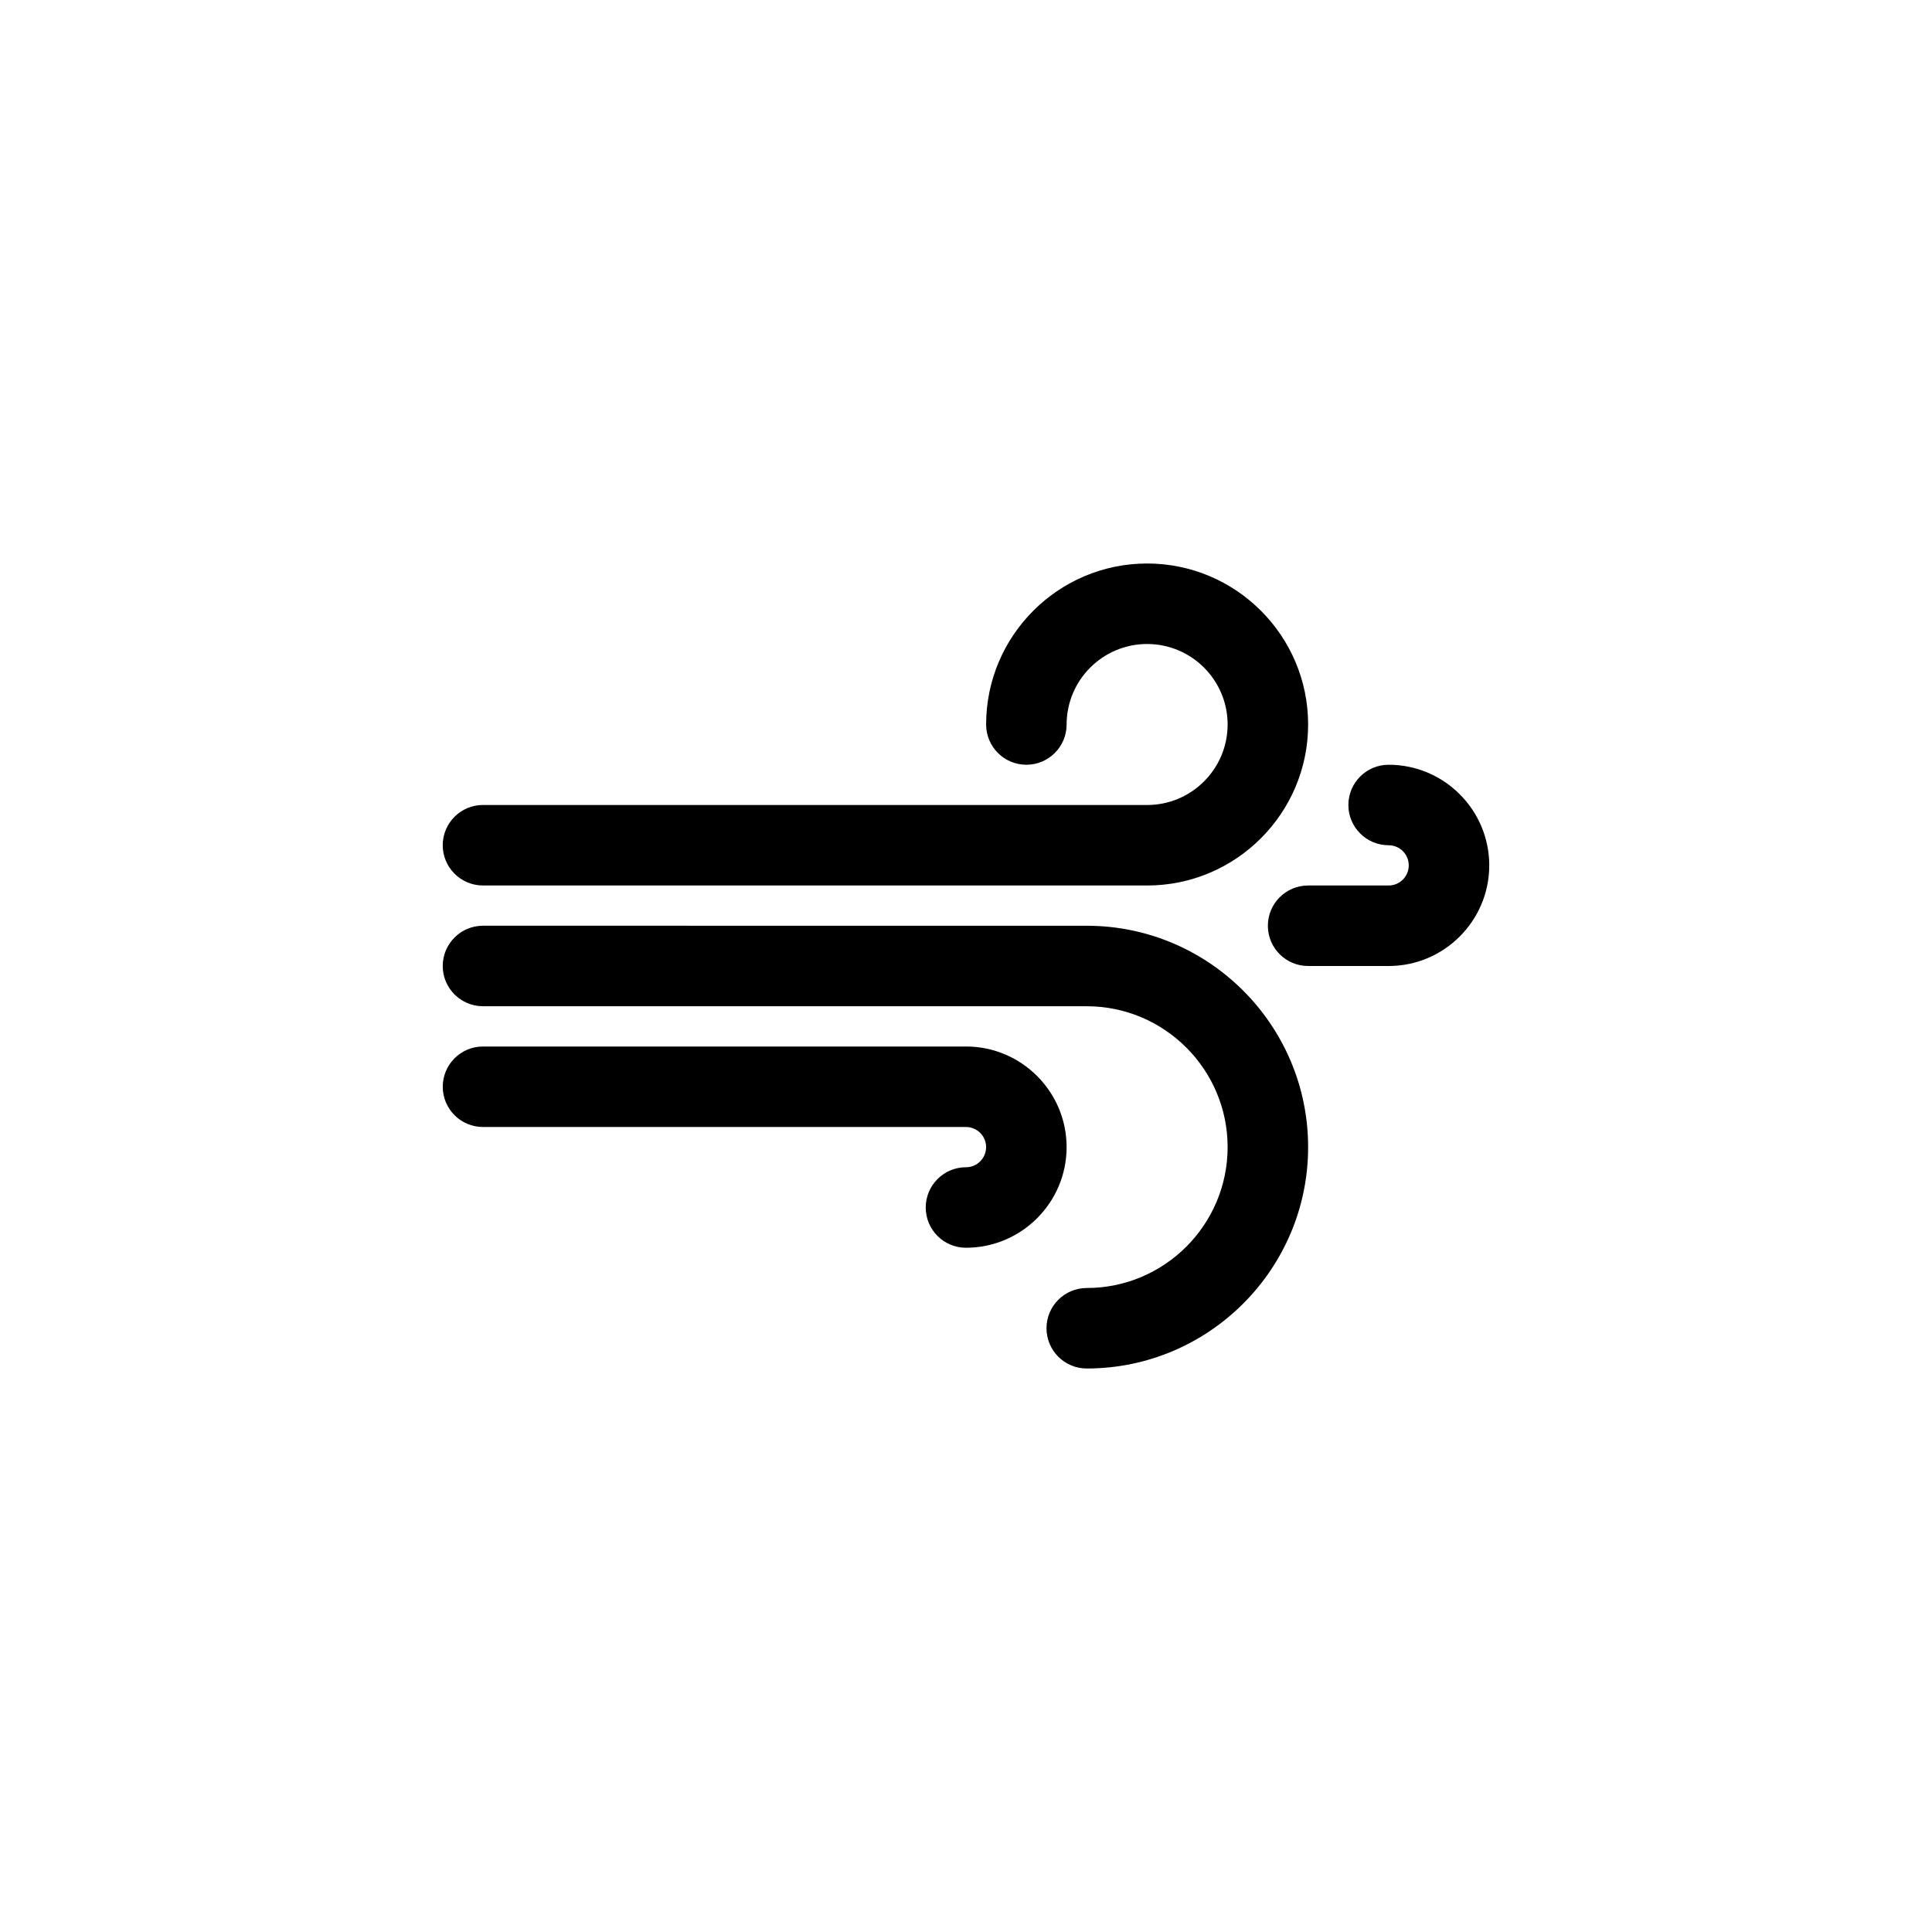
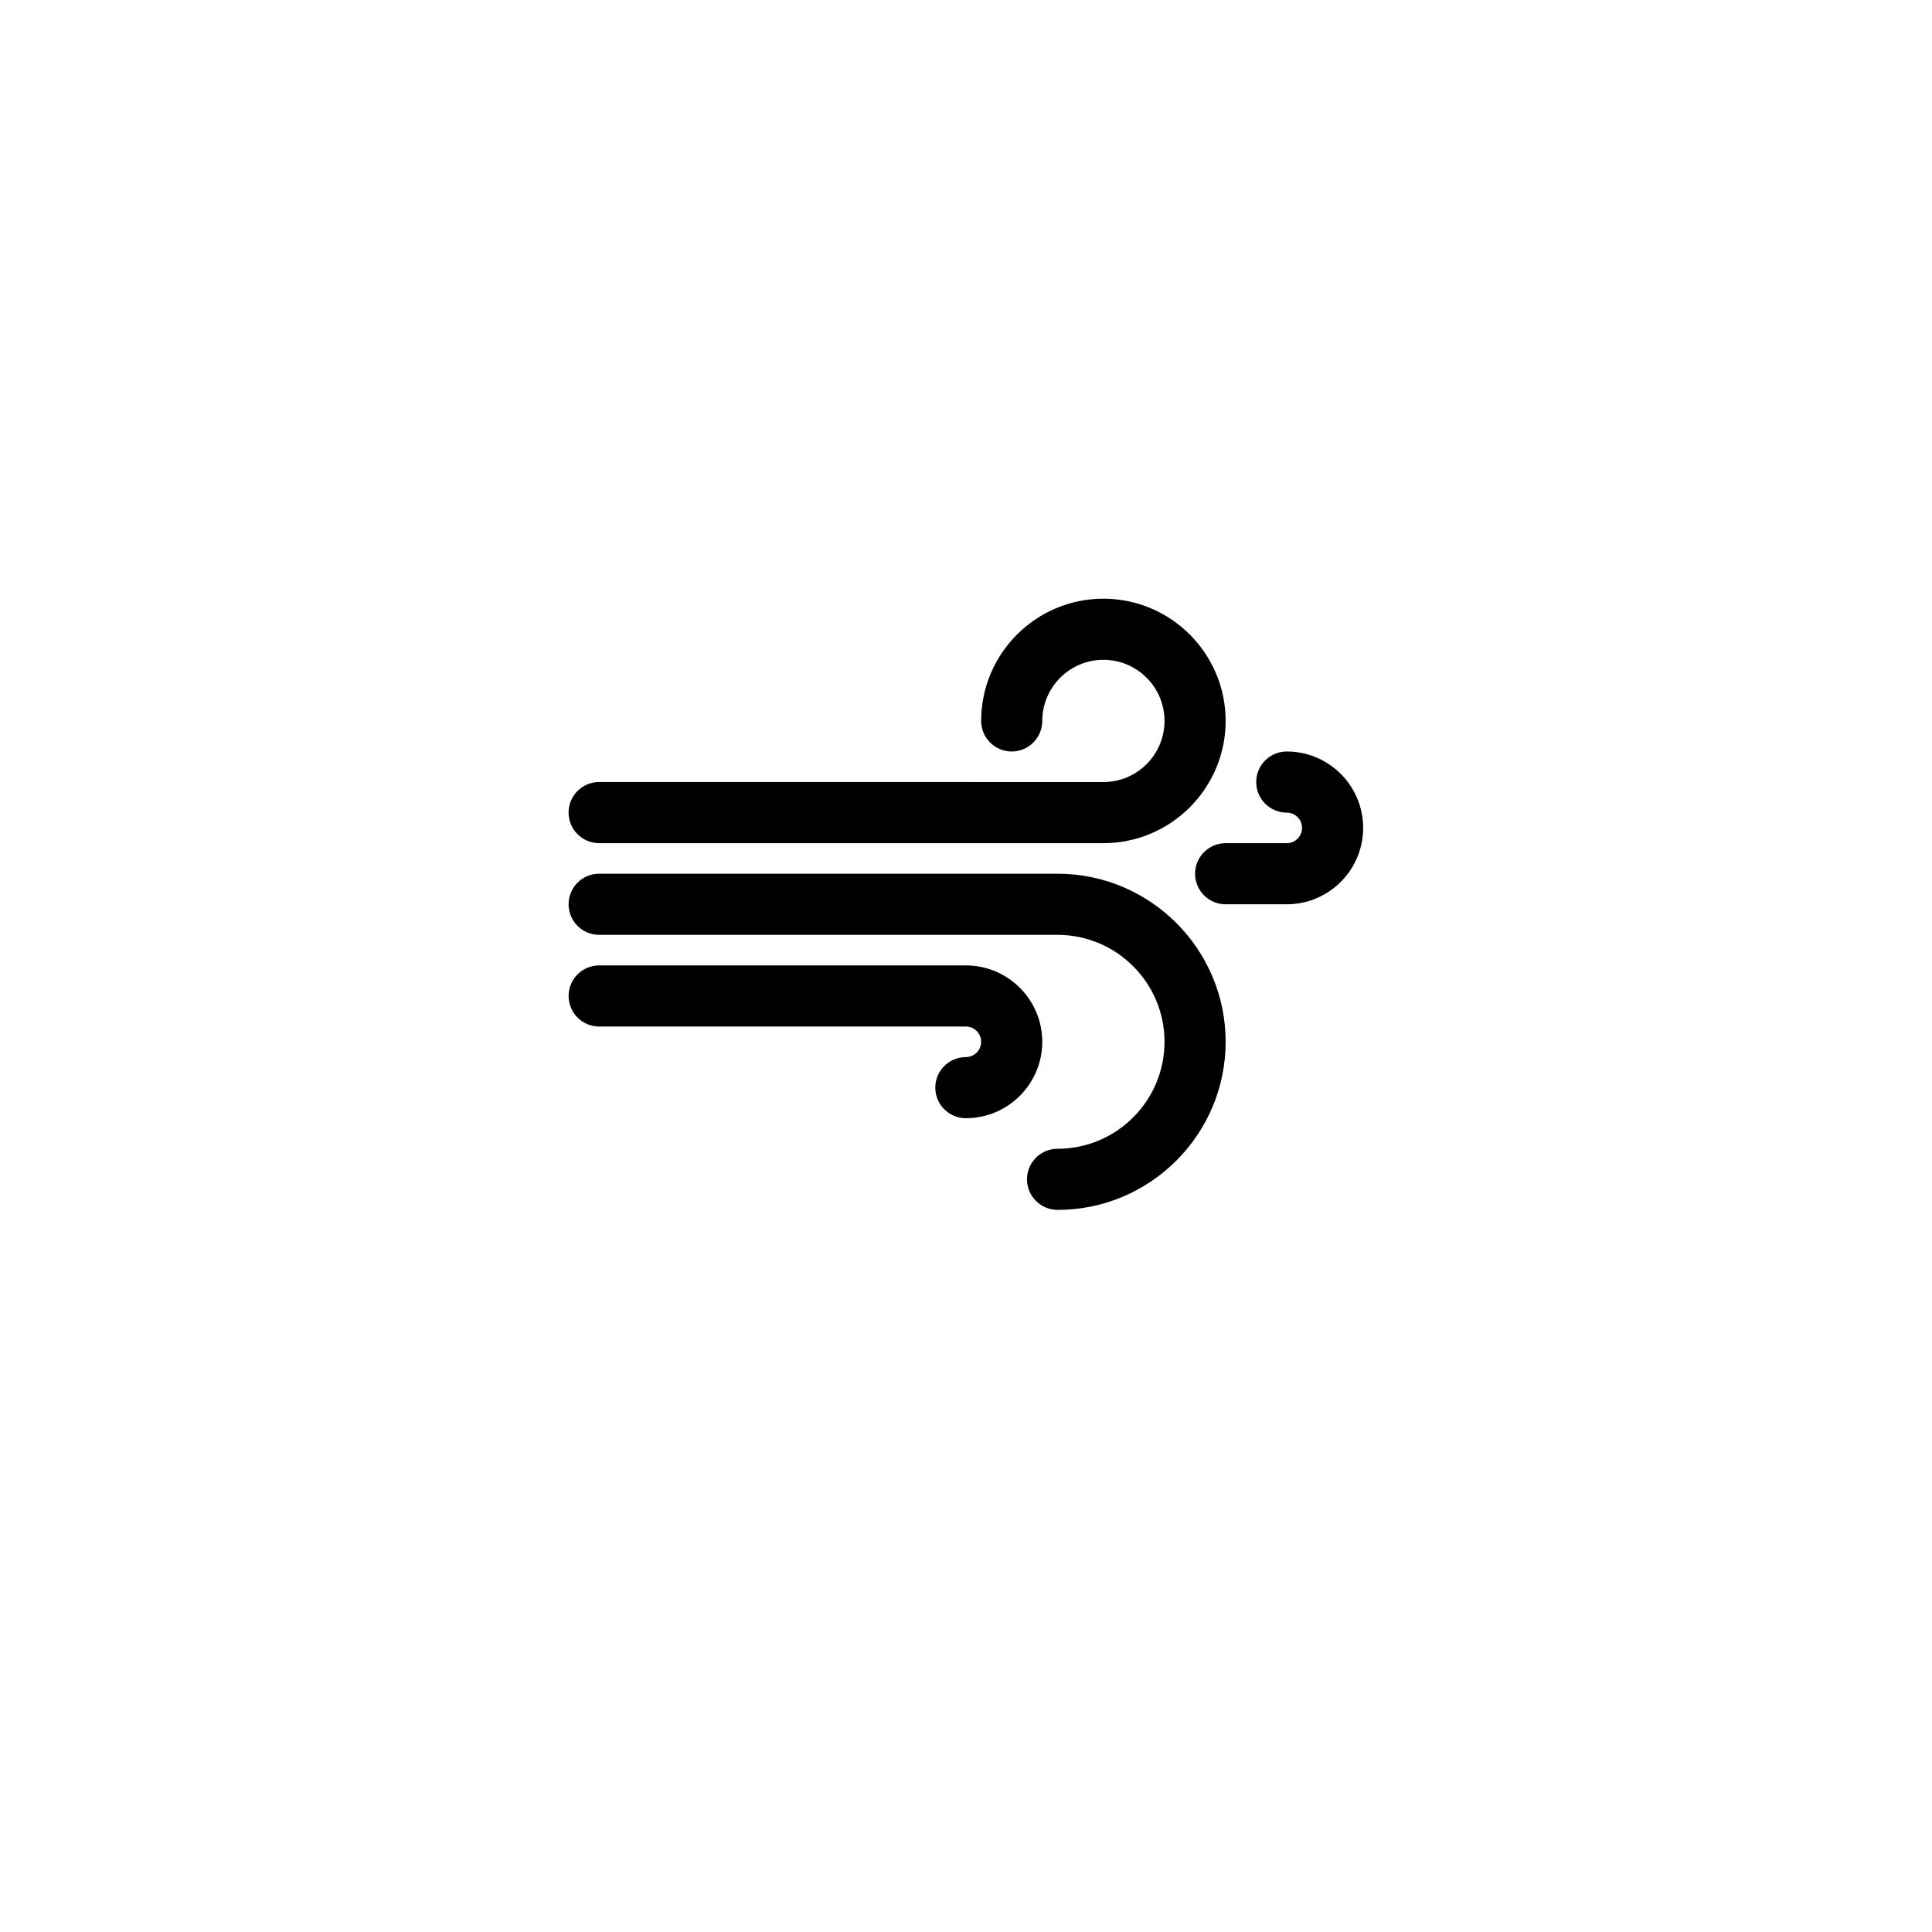
- <svg xmlns="http://www.w3.org/2000/svg" version="1.1" width="800px" height="800px" viewBox="0 0 96 96" enable-background="new 0 0 96 96" xml:space="preserve">
-   <g id="Base" display="none">
- </g>
-   <g id="Dibujo">
-     <g>
-       <path d="M54,46l-30.001-0.001c-1.104,0-2,0.896-2,2s0.896,2,2,2L54,50c3.859,0,7,3.141,7,7s-3.141,7-7,7c-1.105,0-2,0.896-2,2    s0.895,2,2,2c6.065,0,11-4.935,11-11S60.065,46,54,46z" />
-       <path d="M47.999,52H24c-1.104,0-2,0.896-2,2s0.896,2,2,2h23.999c0.552,0,1,0.448,1,1s-0.448,1-1,1c-1.105,0-2,0.896-2,2    s0.895,2,2,2c2.757,0,5-2.243,5-5S50.756,52,47.999,52z" />
-       <path d="M69,38c-1.104,0-2,0.896-2,2s0.896,2,2,2c0.552,0,1,0.448,1,1s-0.448,1-1,1h-4c-1.105,0-2,0.896-2,2s0.895,2,2,2h4    c2.757,0,5-2.243,5-5S71.757,38,69,38z" />
-       <path d="M23.999,43.999L57,44c4.411,0,8-3.589,8-8s-3.589-8-8-8s-8,3.589-8,8c0,1.104,0.895,2,2,2c1.104,0,2-0.896,2-2    c0-2.206,1.794-4,4-4c2.206,0,4,1.794,4,4s-1.794,4-4,4l-33.001-0.001c-1.104,0-2,0.896-2,2S22.895,43.999,23.999,43.999z" />
-     </g>
-   </g>
+ <svg xmlns="http://www.w3.org/2000/svg" width="1080" zoomAndPan="magnify" viewBox="0 0 810 810" height="1080" preserveAspectRatio="xMidYMid meet" version="1.0">
+   <path fill="#000000" d="M 443.387 366.316 L 251.191 366.309 C 244.121 366.309 238.379 372.047 238.379 379.121 C 238.379 386.195 244.121 391.934 251.191 391.934 L 443.387 391.941 C 468.109 391.941 488.23 412.062 488.23 436.785 C 488.23 461.504 468.109 481.629 443.387 481.629 C 436.309 481.629 430.574 487.367 430.574 494.441 C 430.574 501.512 436.309 507.254 443.387 507.254 C 482.242 507.254 513.855 475.637 513.855 436.785 C 513.855 397.93 482.242 366.316 443.387 366.316 Z M 443.387 366.316 " fill-opacity="1" fill-rule="nonzero" />
+   <path fill="#000000" d="M 404.941 404.754 L 251.199 404.754 C 244.125 404.754 238.387 410.492 238.387 417.566 C 238.387 424.637 244.125 430.379 251.199 430.379 L 404.941 430.379 C 408.48 430.379 411.348 433.246 411.348 436.785 C 411.348 440.32 408.48 443.191 404.941 443.191 C 397.863 443.191 392.129 448.93 392.129 456.004 C 392.129 463.074 397.863 468.816 404.941 468.816 C 422.605 468.816 436.973 454.445 436.973 436.785 C 436.973 419.121 422.605 404.754 404.941 404.754 Z M 404.941 404.754 " fill-opacity="1" fill-rule="nonzero" />
+   <path fill="#000000" d="M 539.48 315.066 C 532.406 315.066 526.668 320.805 526.668 327.879 C 526.668 334.949 532.406 340.691 539.48 340.691 C 543.016 340.691 545.887 343.559 545.887 347.098 C 545.887 350.633 543.016 353.504 539.48 353.504 L 513.855 353.504 C 506.777 353.504 501.043 359.242 501.043 366.316 C 501.043 373.387 506.777 379.129 513.855 379.129 L 539.48 379.129 C 557.141 379.129 571.512 364.758 571.512 347.098 C 571.512 329.434 557.141 315.066 539.48 315.066 Z M 539.48 315.066 " fill-opacity="1" fill-rule="nonzero" />
+   <path fill="#000000" d="M 251.191 353.496 L 462.605 353.504 C 490.863 353.504 513.855 330.512 513.855 302.254 C 513.855 273.996 490.863 251.004 462.605 251.004 C 434.348 251.004 411.355 273.996 411.355 302.254 C 411.355 309.324 417.09 315.066 424.168 315.066 C 431.238 315.066 436.98 309.324 436.98 302.254 C 436.98 288.121 448.473 276.629 462.605 276.629 C 476.738 276.629 488.23 288.121 488.23 302.254 C 488.23 316.383 476.738 327.879 462.605 327.879 L 251.191 327.871 C 244.121 327.871 238.379 333.609 238.379 340.684 C 238.379 347.758 244.121 353.496 251.191 353.496 Z M 251.191 353.496 " fill-opacity="1" fill-rule="nonzero" />
</svg>
